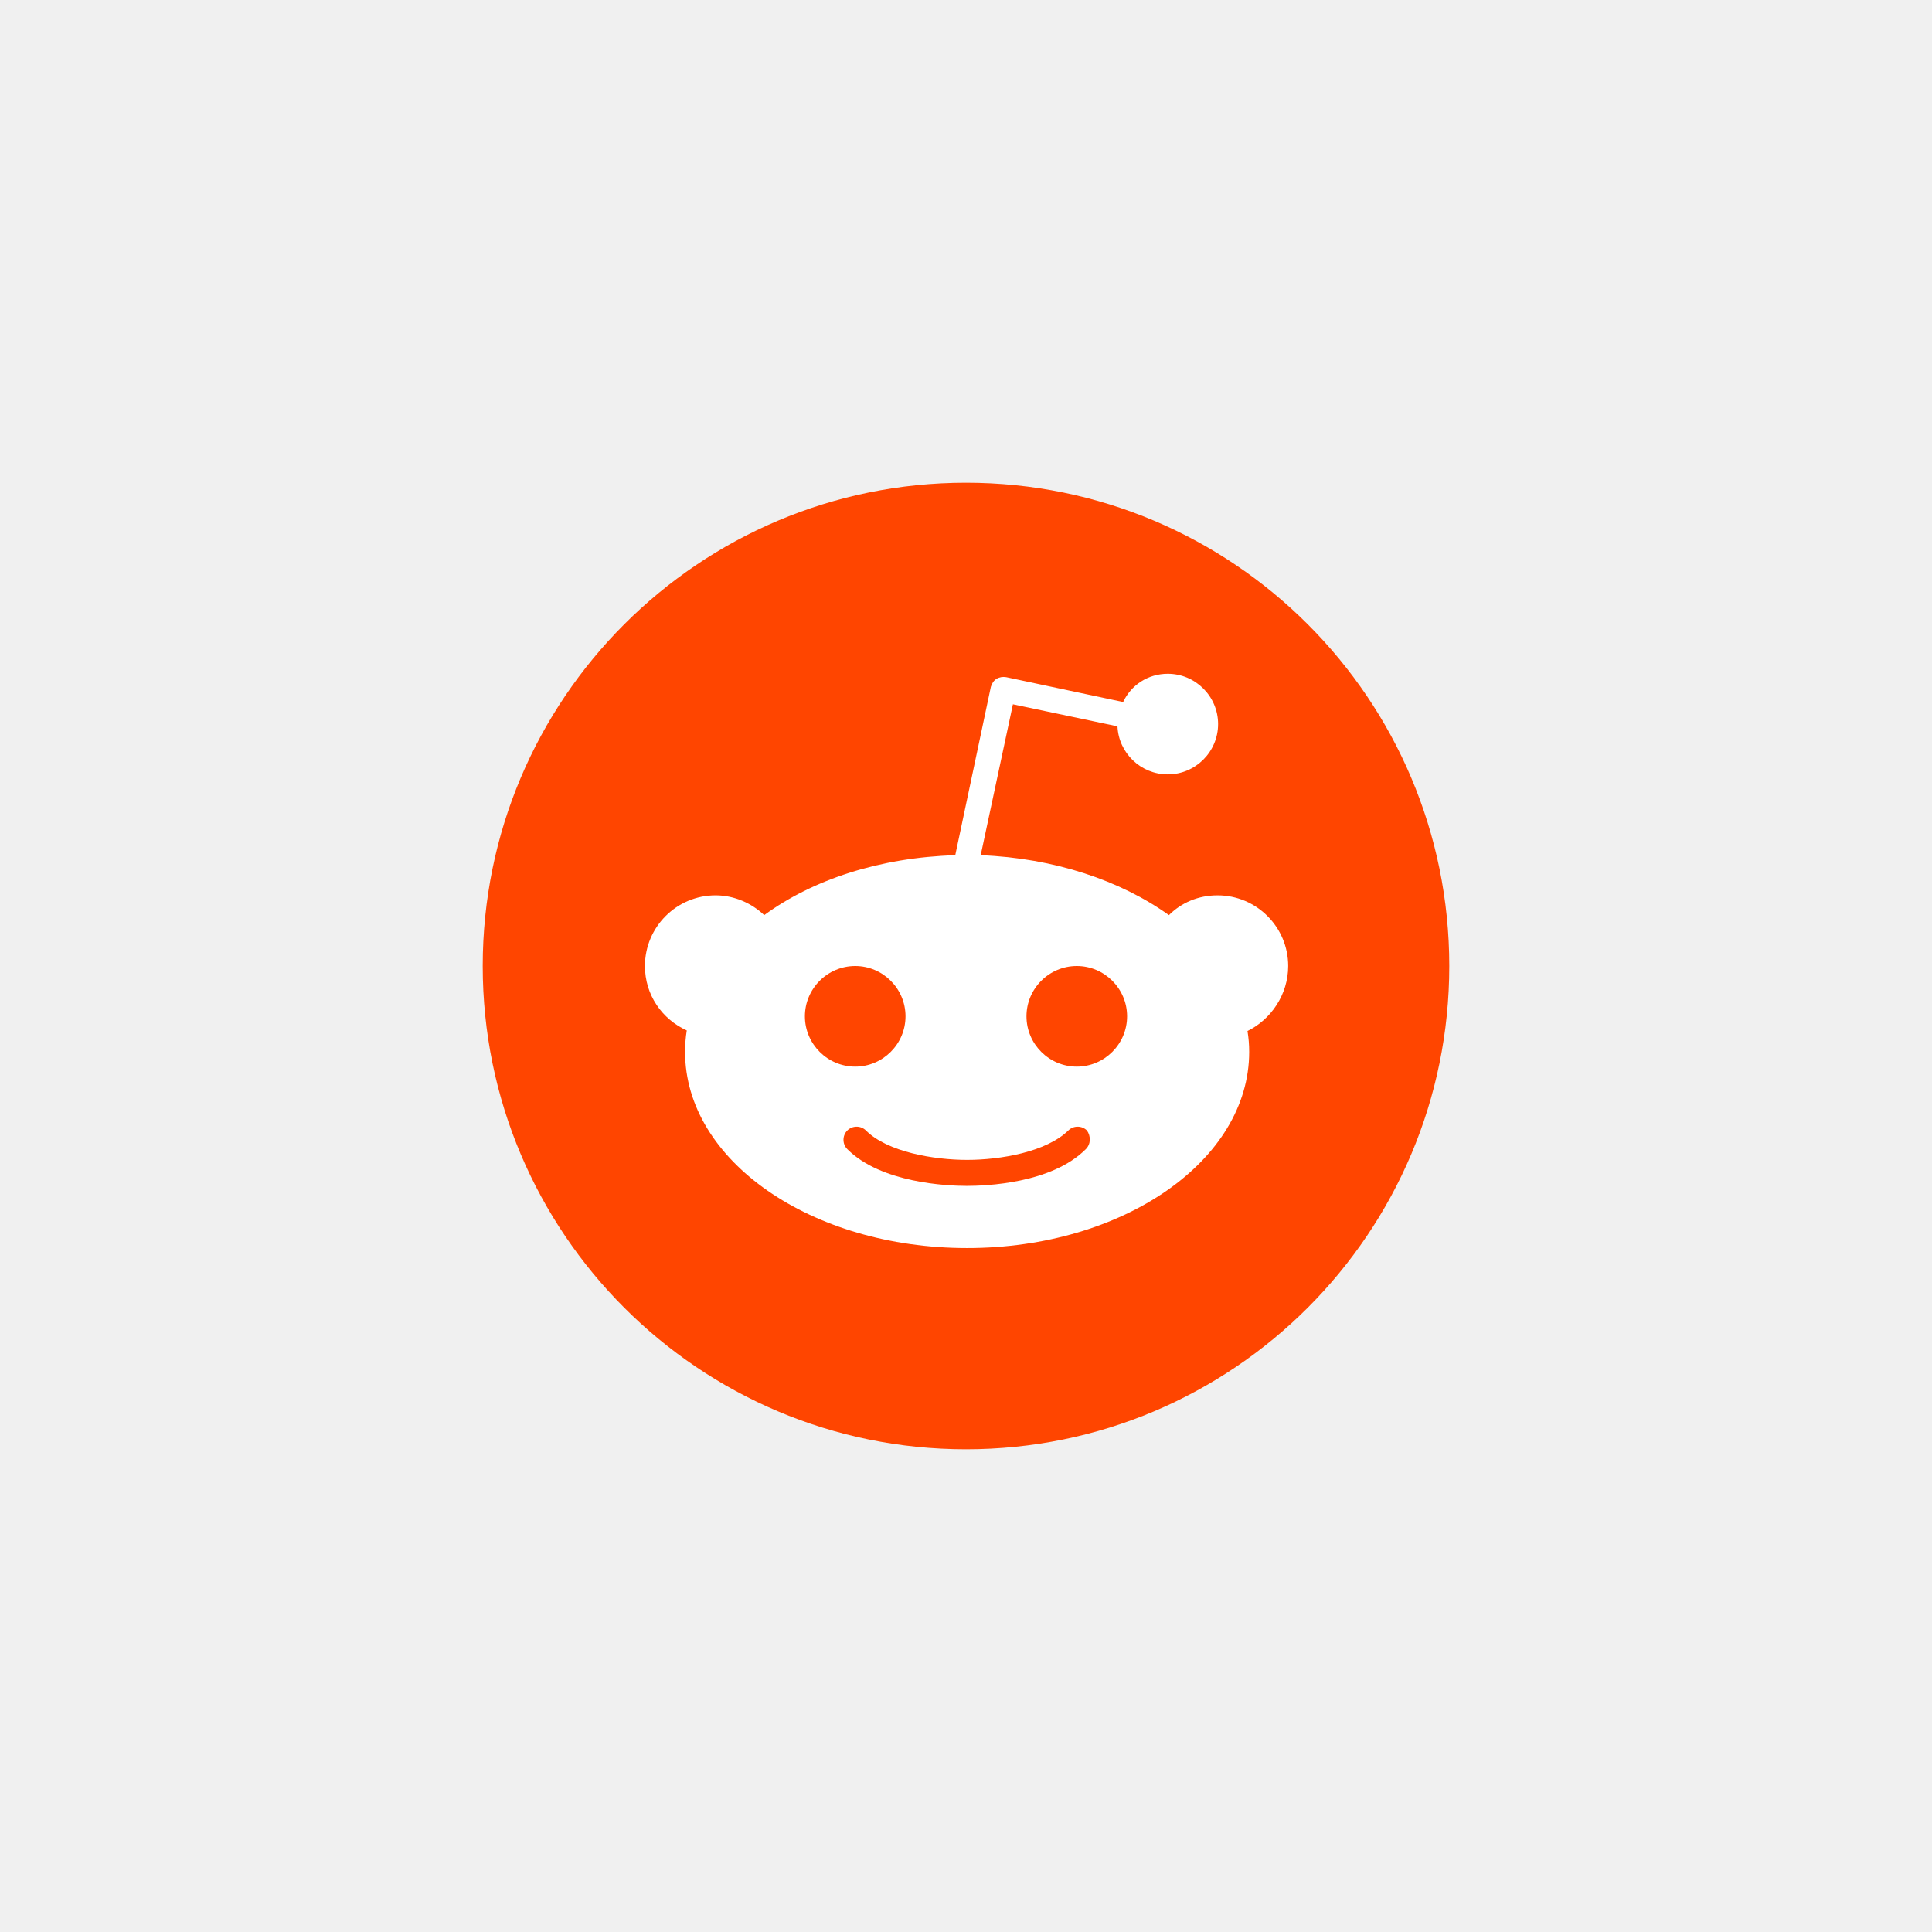
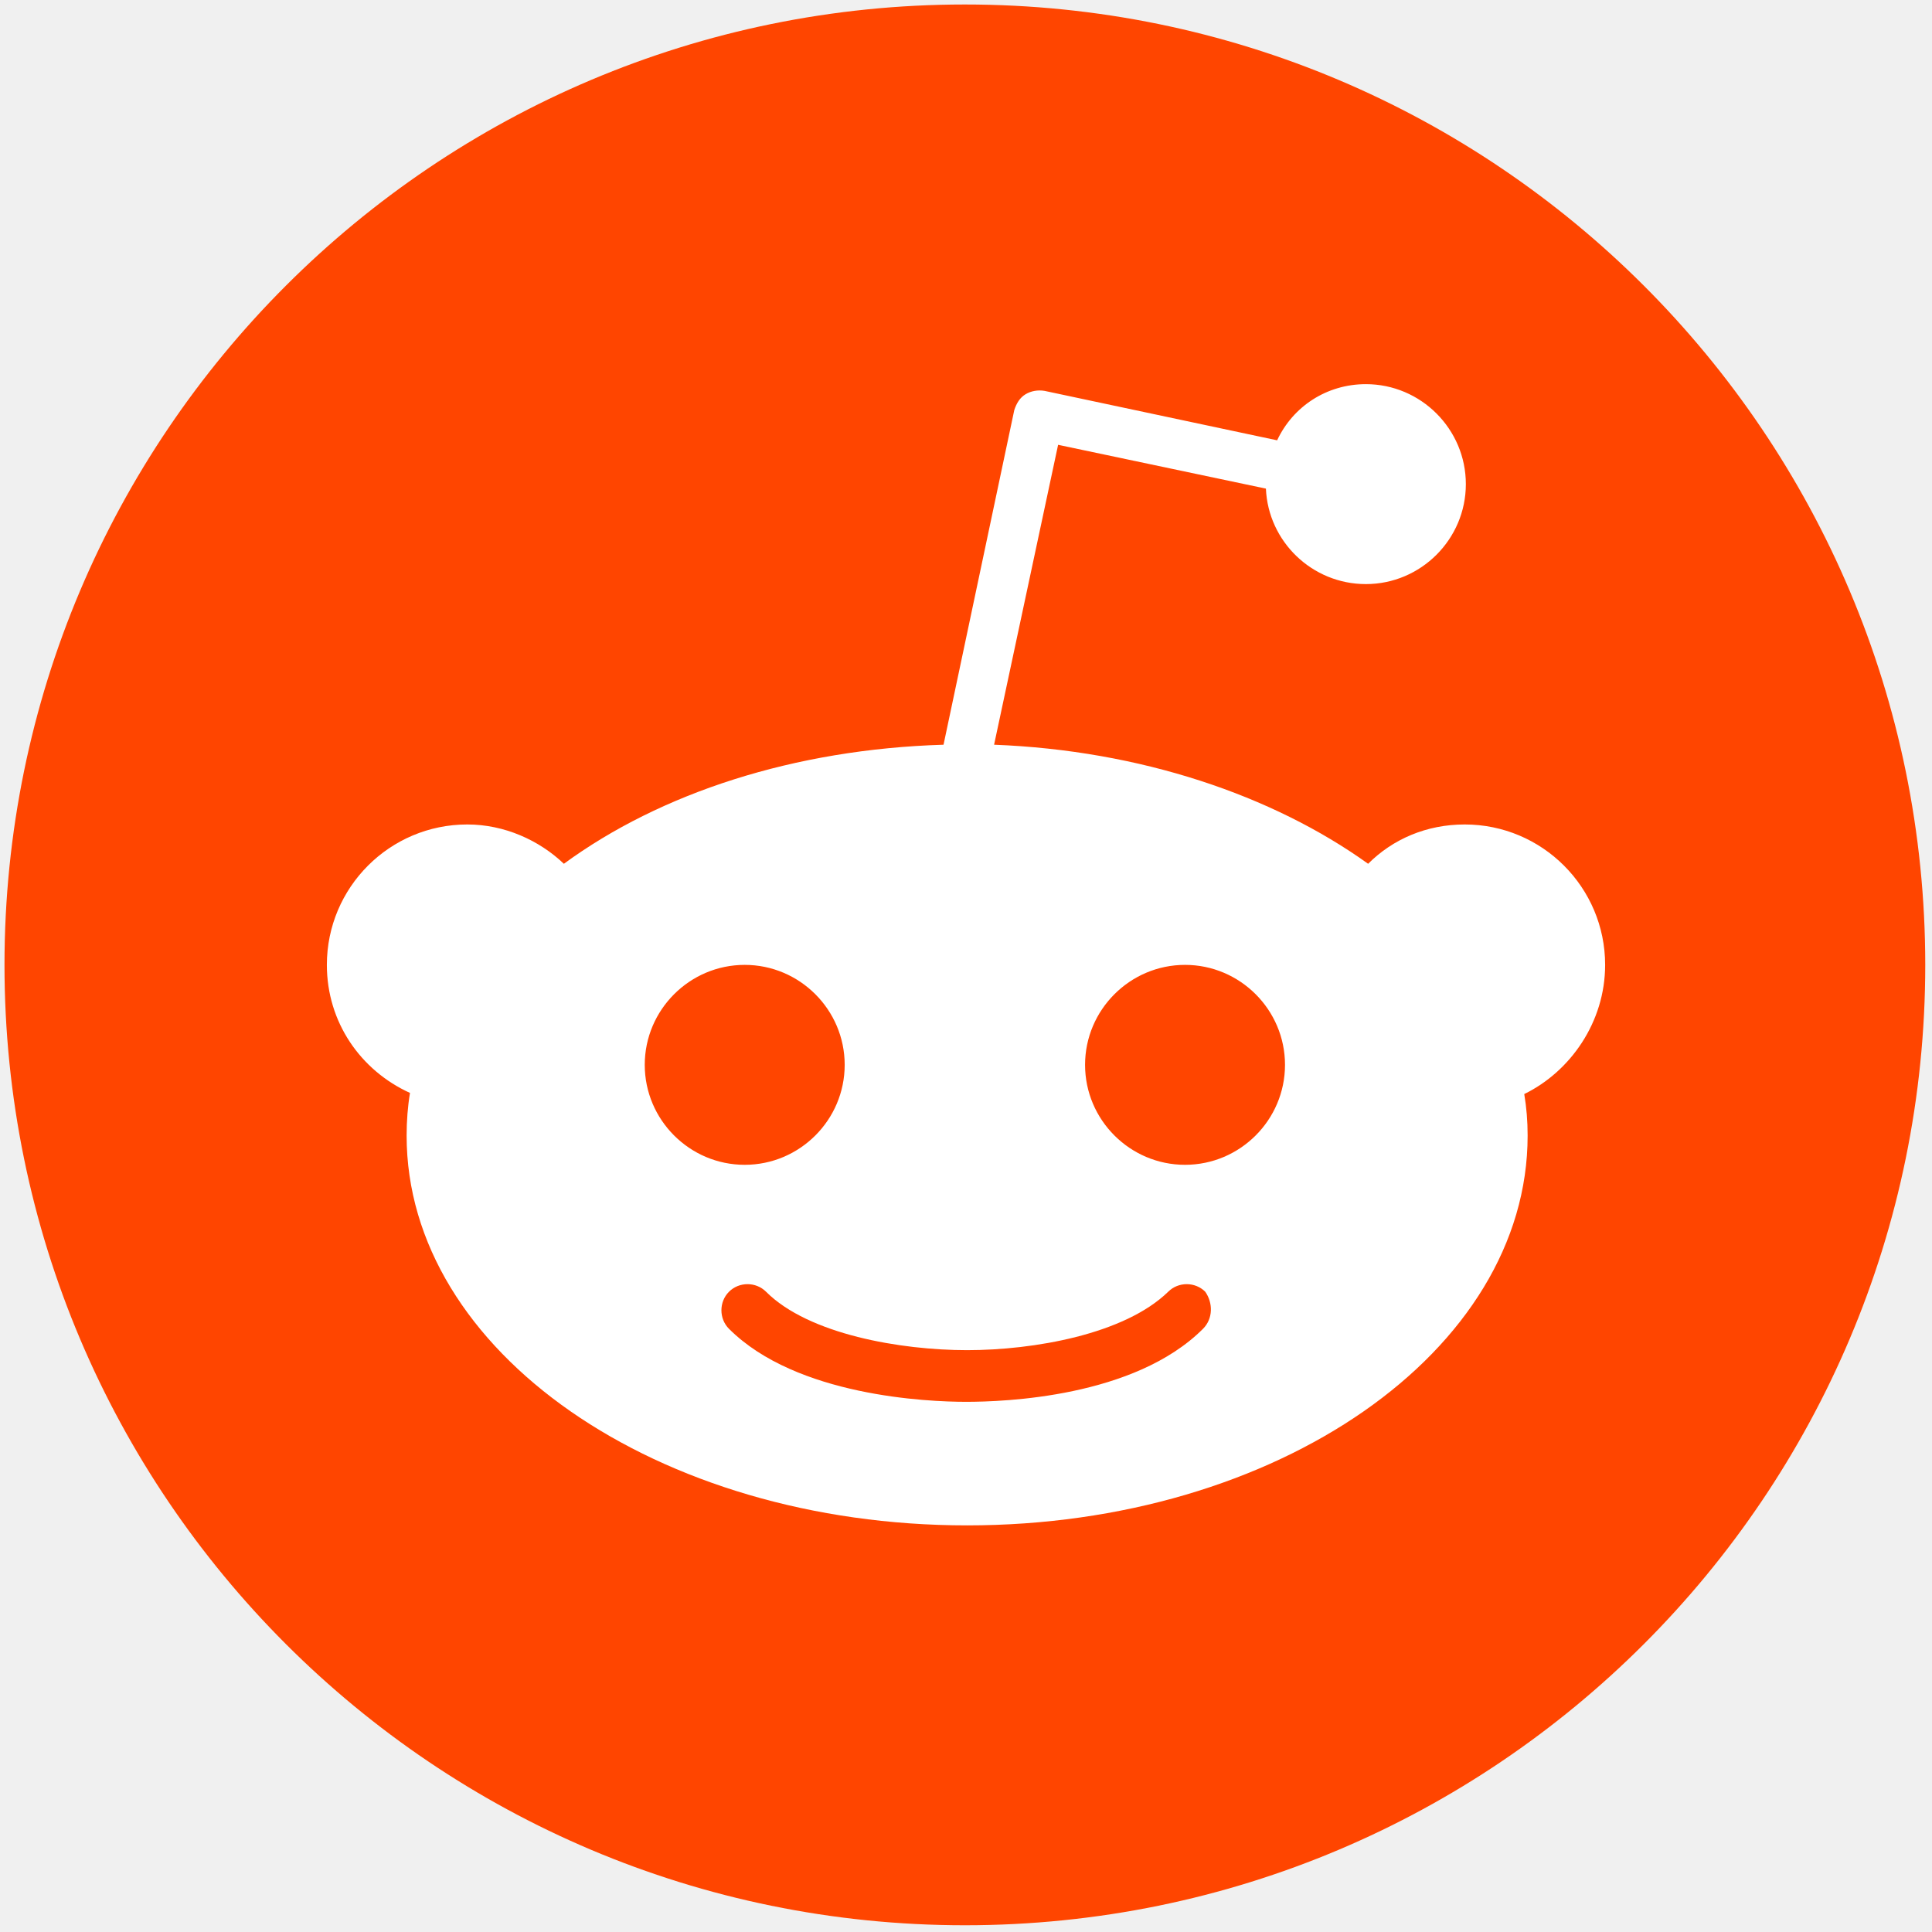
- <svg xmlns="http://www.w3.org/2000/svg" version="1.1" x="0px" y="0px" viewBox="0 0 341.8 341.8" style="enable-background:new 0 0 341.8 341.8;" xml:space="preserve">
-   <style type="text/css">
- 	.st0{fill:#FF4500;}
- 	.st1{fill:#FFFFFF;}
- 	.st2{display:none;}
- 	.st3{display:inline;fill:none;stroke:#D8D8D8;stroke-width:0.5;stroke-miterlimit:10;}
- </style>
-   <g id="Artwork">
-     <g>
-       <circle class="st0" cx="170.9" cy="170.9" r="85.5" />
-       <path class="st1" d="M227.9,170.9c0-6.9-5.6-12.5-12.5-12.5c-3.4,0-6.4,1.3-8.6,3.5c-8.5-6.1-20.3-10.1-33.3-10.6l5.7-26.7    l18.5,3.9c0.2,4.7,4.1,8.5,8.9,8.5c4.9,0,8.9-4,8.9-8.9c0-4.9-4-8.9-8.9-8.9c-3.5,0-6.5,2-7.9,5l-20.7-4.4c-0.6-0.1-1.2,0-1.7,0.3    c-0.5,0.3-0.8,0.8-1,1.4l-6.3,29.8c-13.3,0.4-25.2,4.3-33.8,10.6c-2.2-2.1-5.3-3.5-8.6-3.5c-6.9,0-12.5,5.6-12.5,12.5    c0,5.1,3,9.4,7.4,11.4c-0.2,1.2-0.3,2.5-0.3,3.8c0,19.2,22.3,34.7,49.9,34.7s49.9-15.5,49.9-34.7c0-1.3-0.1-2.5-0.3-3.7    C224.8,180.4,227.9,176,227.9,170.9z M142.4,179.8c0-4.9,4-8.9,8.9-8.9c4.9,0,8.9,4,8.9,8.9c0,4.9-4,8.9-8.9,8.9    C146.4,188.7,142.4,184.7,142.4,179.8z M192.1,203.3c-6.1,6.1-17.7,6.5-21.1,6.5c-3.4,0-15.1-0.5-21.1-6.5c-0.9-0.9-0.9-2.4,0-3.3    c0.9-0.9,2.4-0.9,3.3,0c3.8,3.8,12,5.2,17.9,5.2s14-1.4,17.9-5.2c0.9-0.9,2.4-0.9,3.3,0C193,201,193,202.4,192.1,203.3z     M190.5,188.7c-4.9,0-8.9-4-8.9-8.9c0-4.9,4-8.9,8.9-8.9c4.9,0,8.9,4,8.9,8.9C199.4,184.7,195.4,188.7,190.5,188.7z" />
+ <svg xmlns="http://www.w3.org/2000/svg" width="172px" height="172px" viewBox="0 0 172 172" version="1.1">
+   <g id="Page-1" stroke="none" stroke-width="1" fill="none" fill-rule="evenodd">
+     <g id="Reddit_Mark_OnWhite" transform="translate(-85, -85)">
+       <g id="Artwork" transform="translate(85, 85)">
+         <g id="Group">
+           <circle id="Oval" fill="#FF4500" cx="85.9" cy="85.9" r="85.5" />
+           <path d="M142.9,85.9 C142.9,79 137.3,73.4 130.4,73.4 C127,73.4 124,74.7 121.8,76.9 C113.3,70.8 101.5,66.8 88.5,66.3 L94.2,39.6 L112.7,43.5 C112.9,48.2 116.8,52 121.6,52 C126.5,52 130.5,48 130.5,43.1 C130.5,38.2 126.5,34.2 121.6,34.2 C118.1,34.2 115.1,36.2 113.7,39.2 L93,34.8 C92.4,34.7 91.8,34.8 91.3,35.1 C90.8,35.4 90.5,35.9 90.3,36.5 L84,66.3 C70.7,66.7 58.8,70.6 50.2,76.9 C48,74.8 44.9,73.4 41.6,73.4 C34.7,73.4 29.1,79 29.1,85.9 C29.1,91 32.1,95.3 36.5,97.3 C36.3,98.5 36.2,99.8 36.2,101.1 C36.2,120.3 58.5,135.8 86.1,135.8 C113.7,135.8 136,120.3 136,101.1 C136,99.8 135.9,98.6 135.7,97.4 C139.8,95.4 142.9,91 142.9,85.9 Z M57.4,94.8 C57.4,89.9 61.4,85.9 66.3,85.9 C71.2,85.9 75.2,89.9 75.2,94.8 C75.2,99.7 71.2,103.7 66.3,103.7 C61.4,103.7 57.4,99.7 57.4,94.8 Z M107.1,118.3 C101,124.4 89.4,124.8 86,124.8 C82.6,124.8 70.9,124.3 64.9,118.3 C64,117.4 64,115.9 64.9,115 C65.8,114.1 67.3,114.1 68.2,115 C72,118.8 80.2,120.2 86.1,120.2 C92,120.2 100.1,118.8 104,115 C104.9,114.1 106.4,114.1 107.3,115 C108,116 108,117.4 107.1,118.3 Z M105.5,103.7 C100.6,103.7 96.6,99.7 96.6,94.8 C96.6,89.9 100.6,85.9 105.5,85.9 C110.4,85.9 114.4,89.9 114.4,94.8 C114.4,99.7 110.4,103.7 105.5,103.7 Z" id="Shape" fill="#FFFFFF" fill-rule="nonzero" />
+         </g>
+       </g>
    </g>
  </g>
-   <g id="Spacing_Guide" class="st2">
-     <rect class="st3" width="85.4" height="85.4" />
-     <rect class="st3" width="341.8" height="85.4" />
-     <rect y="256.3" class="st3" width="341.8" height="85.4" />
-     <rect class="st3" width="85.4" height="341.8" />
-     <rect x="256.4" class="st3" width="85.4" height="341.8" />
-   </g>
</svg>
